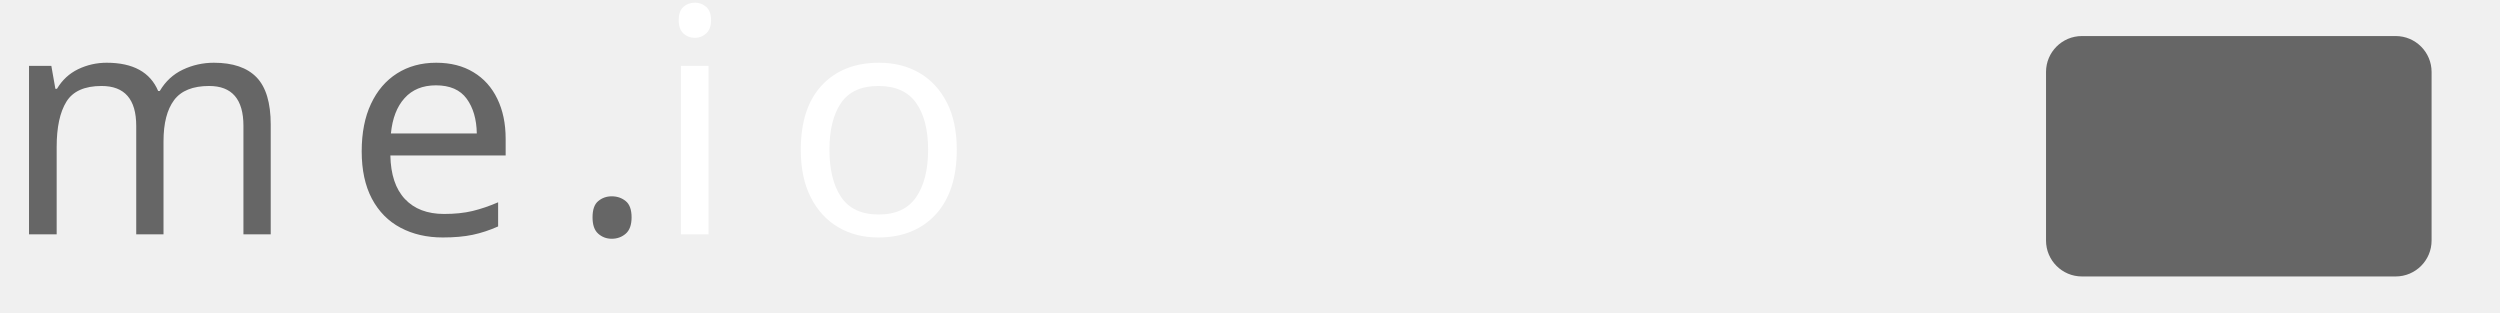
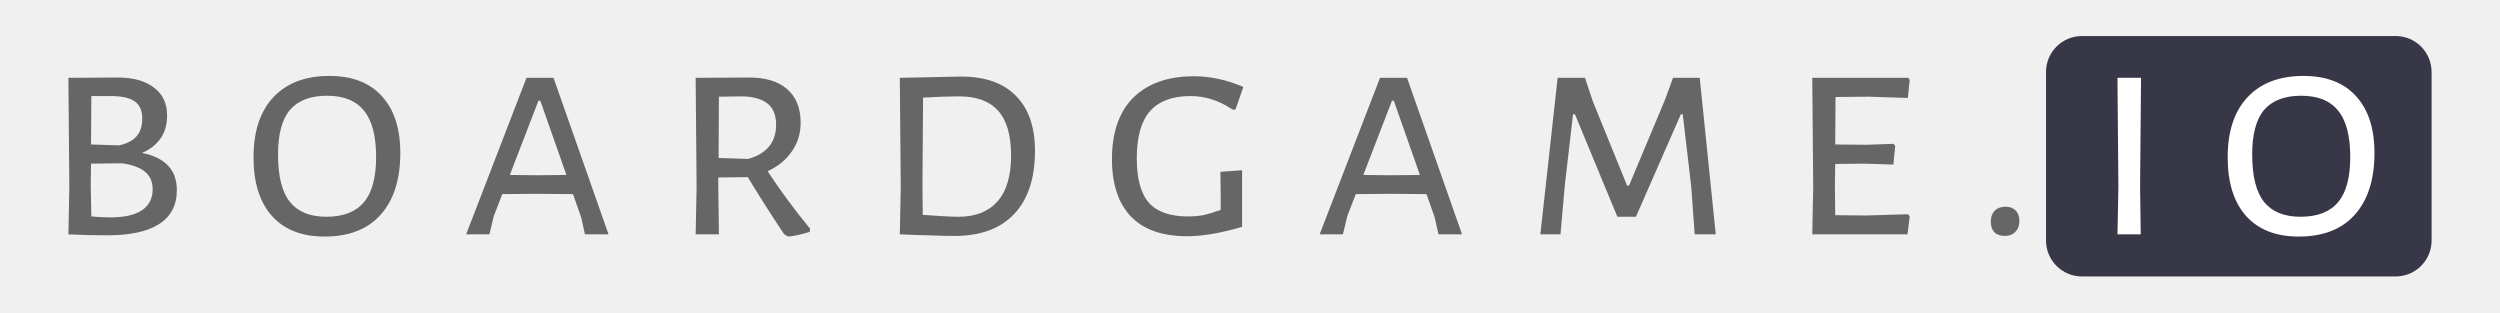
<svg xmlns="http://www.w3.org/2000/svg" width="120mm" height="15mm" viewBox="0 0 425.197 53.15" id="svg2" version="1.1">
  <defs id="defs4" />
  <g id="layer1" style="display:inline" transform="translate(0,-999.2126)" />
  <g id="layer2" style="display:inline" transform="translate(0,-999.2126)">
-     <rect style="display:inline;opacity:1;fill:#666666;fill-opacity:1;stroke:none;stroke-width:0.1;stroke-miterlimit:4;stroke-dasharray:none;stroke-opacity:1" id="rect4143" width="65.577" height="40.89" x="347.986" y="1005.343" rx="6.11" ry="6.11" />
-     <text xml:space="preserve" style="font-style:normal;font-variant:normal;font-weight:normal;font-stretch:normal;font-size:53.462px;line-height:150%;font-family:'Julius Sans One';-inkscape-font-specification:'Julius Sans One, Normal';text-align:end;letter-spacing:8.203px;word-spacing:0px;writing-mode:lr-tb;text-anchor:end;display:inline;fill:#666666;fill-opacity:1;stroke:none;stroke-width:1px;stroke-linecap:butt;stroke-linejoin:miter;stroke-opacity:1" x="406.234" y="1039.072" id="text4136">
-       <tspan id="tspan4138" x="414.437" y="1039.072" style="font-style:normal;font-variant:normal;font-weight:normal;font-stretch:normal;font-family:'Alegreya Sans SC';-inkscape-font-specification:'Alegreya Sans SC';fill:#666666">boardgame.<tspan style="fill:#ffffff" id="tspan4145">io</tspan>
-       </tspan>
-     </text>
+     <rect style="display:inline;opacity:1;fill:#373748;fill-opacity:1;stroke:none;stroke-width:0.1;stroke-miterlimit:4;stroke-dasharray:none;stroke-opacity:1" id="rect4143" width="65.577" height="40.89" x="347.986" y="1005.343" rx="6.11" ry="6.11" />
+     <g style="font-style:normal;font-variant:normal;font-weight:normal;font-stretch:normal;font-size:53.462px;line-height:150%;font-family:'Julius Sans One';-inkscape-font-specification:'Julius Sans One, Normal';text-align:end;letter-spacing:8.203px;word-spacing:0px;writing-mode:lr-tb;text-anchor:end;display:inline;fill:#666666;fill-opacity:1;stroke:none;stroke-width:1px;stroke-linecap:butt;stroke-linejoin:miter;stroke-opacity:1" id="text4136">
+       <path d="m 24.143,1025.225 q 5.934,1.176 5.934,6.309 0,3.849 -2.994,5.774 -2.994,1.925 -8.768,1.925 -3.475,0 -6.683,-0.16 l 0.16,-8.019 -0.16,-18.605 8.34,-0.053 q 4.01,0 6.202,1.711 2.245,1.657 2.245,4.758 0,2.299 -1.123,3.903 -1.123,1.604 -3.154,2.459 z m 0.053,-5.881 q 0,-1.978 -1.283,-2.887 -1.283,-0.909 -4.117,-0.909 l -3.261,0 -0.053,8.233 4.758,0.16 q 1.978,-0.428 2.94,-1.497 1.016,-1.123 1.016,-3.101 z m -5.4,16.841 q 3.475,0 5.293,-1.176 1.871,-1.23 1.871,-3.582 0,-1.925 -1.283,-2.994 -1.283,-1.069 -3.903,-1.444 l -5.293,0.053 -0.053,3.689 0.107,5.293 q 1.657,0.16 3.261,0.16 z" style="font-style:normal;font-variant:normal;font-weight:normal;font-stretch:normal;font-family:'Alegreya Sans SC';-inkscape-font-specification:'Alegreya Sans SC';fill:#666666" id="path4195" />
+       <path d="m 56.001,1012.127 q 5.827,0 8.928,3.422 3.154,3.422 3.154,9.677 0,6.79 -3.368,10.532 -3.315,3.689 -9.516,3.689 -5.774,0 -8.928,-3.475 -3.154,-3.529 -3.154,-9.997 0,-6.629 3.368,-10.211 3.368,-3.635 9.516,-3.635 z m -0.374,3.368 q -4.224,0 -6.309,2.406 -2.032,2.406 -2.032,7.592 0,5.56 2.032,8.073 2.032,2.513 6.202,2.513 4.277,0 6.362,-2.459 2.085,-2.459 2.085,-7.699 0,-5.4 -2.085,-7.912 -2.032,-2.513 -6.255,-2.513 z" style="font-style:normal;font-variant:normal;font-weight:normal;font-stretch:normal;font-family:'Alegreya Sans SC';-inkscape-font-specification:'Alegreya Sans SC';fill:#666666" id="path4197" />
+       <path d="m 103.497,1039.072 -4.01,0 -0.642,-2.887 -1.39,-3.956 -6.362,-0.053 -5.667,0.053 -1.443,3.742 -0.748,3.101 -3.956,0 10.265,-26.624 4.598,0 9.356,26.624 z m -7.164,-10.104 -4.437,-12.617 -0.321,0 -4.865,12.617 4.705,0.053 4.919,-0.053 z" style="font-style:normal;font-variant:normal;font-weight:normal;font-stretch:normal;font-family:'Alegreya Sans SC';-inkscape-font-specification:'Alegreya Sans SC';fill:#666666" id="path4199" />
+       <path d="m 130.557,1028.326 q 3.261,4.972 7.217,9.784 l -0.053,0.535 q -2.245,0.695 -3.689,0.802 l -0.695,-0.428 q -4.063,-6.148 -6.148,-9.677 l -5.025,0.053 0,1.337 0.107,8.34 -3.956,0 0.16,-8.019 -0.16,-18.605 9.089,-0.053 q 4.224,0 6.469,1.978 2.299,1.978 2.299,5.721 0,2.727 -1.497,4.865 -1.443,2.139 -4.117,3.368 z m -8.34,-2.245 5.025,0.16 q 4.758,-1.337 4.758,-5.827 0,-2.352 -1.39,-3.529 -1.39,-1.176 -4.224,-1.283 l -4.117,0.053 -0.053,10.425 z" style="font-style:normal;font-variant:normal;font-weight:normal;font-stretch:normal;font-family:'Alegreya Sans SC';-inkscape-font-specification:'Alegreya Sans SC';fill:#666666" id="path4201" />
+       <path d="m 163.464,1012.234 q 6.095,0 9.302,3.261 3.261,3.261 3.261,9.356 0,7.003 -3.529,10.746 -3.529,3.742 -10.104,3.742 -1.871,0 -4.491,-0.107 -2.566,-0.053 -4.865,-0.16 l 0.16,-8.019 -0.16,-18.605 10.425,-0.214 z m -0.428,23.844 q 4.277,0 6.576,-2.566 2.352,-2.62 2.352,-7.859 0,-5.132 -2.192,-7.592 -2.192,-2.459 -6.629,-2.459 -2.62,0 -6.148,0.214 l -0.107,14.916 0.053,5.026 q 1.55,0.107 3.261,0.214 1.711,0.107 2.833,0.107 z" style="font-style:normal;font-variant:normal;font-weight:normal;font-stretch:normal;font-family:'Alegreya Sans SC';-inkscape-font-specification:'Alegreya Sans SC';fill:#666666" id="path4203" />
+       <path d="m 203.071,1012.181 q 4.17,0 8.394,1.818 l -1.337,3.849 -0.481,0 q -1.978,-1.283 -3.635,-1.764 -1.657,-0.535 -3.582,-0.535 -4.544,0 -6.843,2.566 -2.245,2.566 -2.245,8.019 0,5.239 2.085,7.592 2.085,2.299 6.629,2.299 1.337,0 2.566,-0.214 1.23,-0.267 2.994,-0.909 l 0,-2.673 -0.053,-3.796 3.689,-0.267 0,9.623 q -5.4,1.604 -9.356,1.604 -6.309,0 -9.57,-3.368 -3.208,-3.422 -3.208,-9.73 0,-6.843 3.635,-10.479 3.689,-3.635 10.318,-3.635 z" style="font-style:normal;font-variant:normal;font-weight:normal;font-stretch:normal;font-family:'Alegreya Sans SC';-inkscape-font-specification:'Alegreya Sans SC';fill:#666666" id="path4205" />
+       <path d="m 248.662,1039.072 -4.01,0 -0.642,-2.887 -1.39,-3.956 -6.362,-0.053 -5.667,0.053 -1.443,3.742 -0.748,3.101 -3.956,0 10.265,-26.624 4.598,0 9.356,26.624 z m -7.164,-10.104 -4.437,-12.617 -0.321,0 -4.865,12.617 4.705,0.053 4.919,-0.053 z" style="font-style:normal;font-variant:normal;font-weight:normal;font-stretch:normal;font-family:'Alegreya Sans SC';-inkscape-font-specification:'Alegreya Sans SC';fill:#666666" id="path4207" />
+       <path d="m 291.814,1039.072 -3.582,0 -0.588,-8.126 -1.443,-12.296 -0.321,0 -7.645,17.429 -3.154,0 -7.217,-17.429 -0.321,0 -1.39,11.976 -0.748,8.447 -3.422,0 2.94,-26.624 4.651,0 1.337,4.01 5.827,14.328 0.321,0 6.095,-14.542 1.39,-3.796 4.544,0 2.727,26.624 z" style="font-style:normal;font-variant:normal;font-weight:normal;font-stretch:normal;font-family:'Alegreya Sans SC';-inkscape-font-specification:'Alegreya Sans SC';fill:#666666" id="path4209" />
+       <path d="m 324.481,1035.65 0.321,0.321 -0.374,3.101 -16.199,0 0.16,-8.019 -0.16,-18.605 16.306,0 0.267,0.321 -0.321,3.101 -6.736,-0.214 -5.56,0.053 -0.053,8.073 5.293,0.053 4.651,-0.16 0.267,0.374 -0.321,3.154 -4.919,-0.16 -4.972,0.054 -0.053,3.635 0.053,5.079 5.239,0.053 7.11,-0.214 z" style="font-style:normal;font-variant:normal;font-weight:normal;font-stretch:normal;font-family:'Alegreya Sans SC';-inkscape-font-specification:'Alegreya Sans SC';fill:#666666" id="path4211" />
+       <path d="m 341.106,1034.367 q 1.069,0 1.711,0.642 0.642,0.641 0.642,1.764 0,1.176 -0.695,1.871 -0.642,0.695 -1.818,0.695 -1.123,0 -1.764,-0.641 -0.588,-0.642 -0.588,-1.818 0,-1.123 0.642,-1.818 0.695,-0.695 1.871,-0.695 z" style="font-style:normal;font-variant:normal;font-weight:normal;font-stretch:normal;font-family:'Alegreya Sans SC';-inkscape-font-specification:'Alegreya Sans SC';fill:#666666" id="path4213" />
+       <path d="m 363.985,1030.732 0.107,8.34 -3.956,0 0.16,-8.019 -0.16,-18.605 4.01,0 -0.16,18.284 z" style="fill:#ffffff" id="path4215" />
+       <path d="m 391.765,1012.127 q 5.827,0 8.928,3.422 3.154,3.422 3.154,9.677 0,6.79 -3.368,10.532 -3.315,3.689 -9.516,3.689 -5.774,0 -8.928,-3.475 -3.154,-3.529 -3.154,-9.997 0,-6.629 3.368,-10.211 3.368,-3.635 9.516,-3.635 z m -0.374,3.368 q -4.224,0 -6.309,2.406 -2.032,2.406 -2.032,7.592 0,5.56 2.032,8.073 2.032,2.513 6.202,2.513 4.277,0 6.362,-2.459 2.085,-2.459 2.085,-7.699 0,-5.4 -2.085,-7.912 -2.032,-2.513 -6.255,-2.513 z" style="fill:#ffffff" id="path4217" />
+     </g>
  </g>
</svg>
